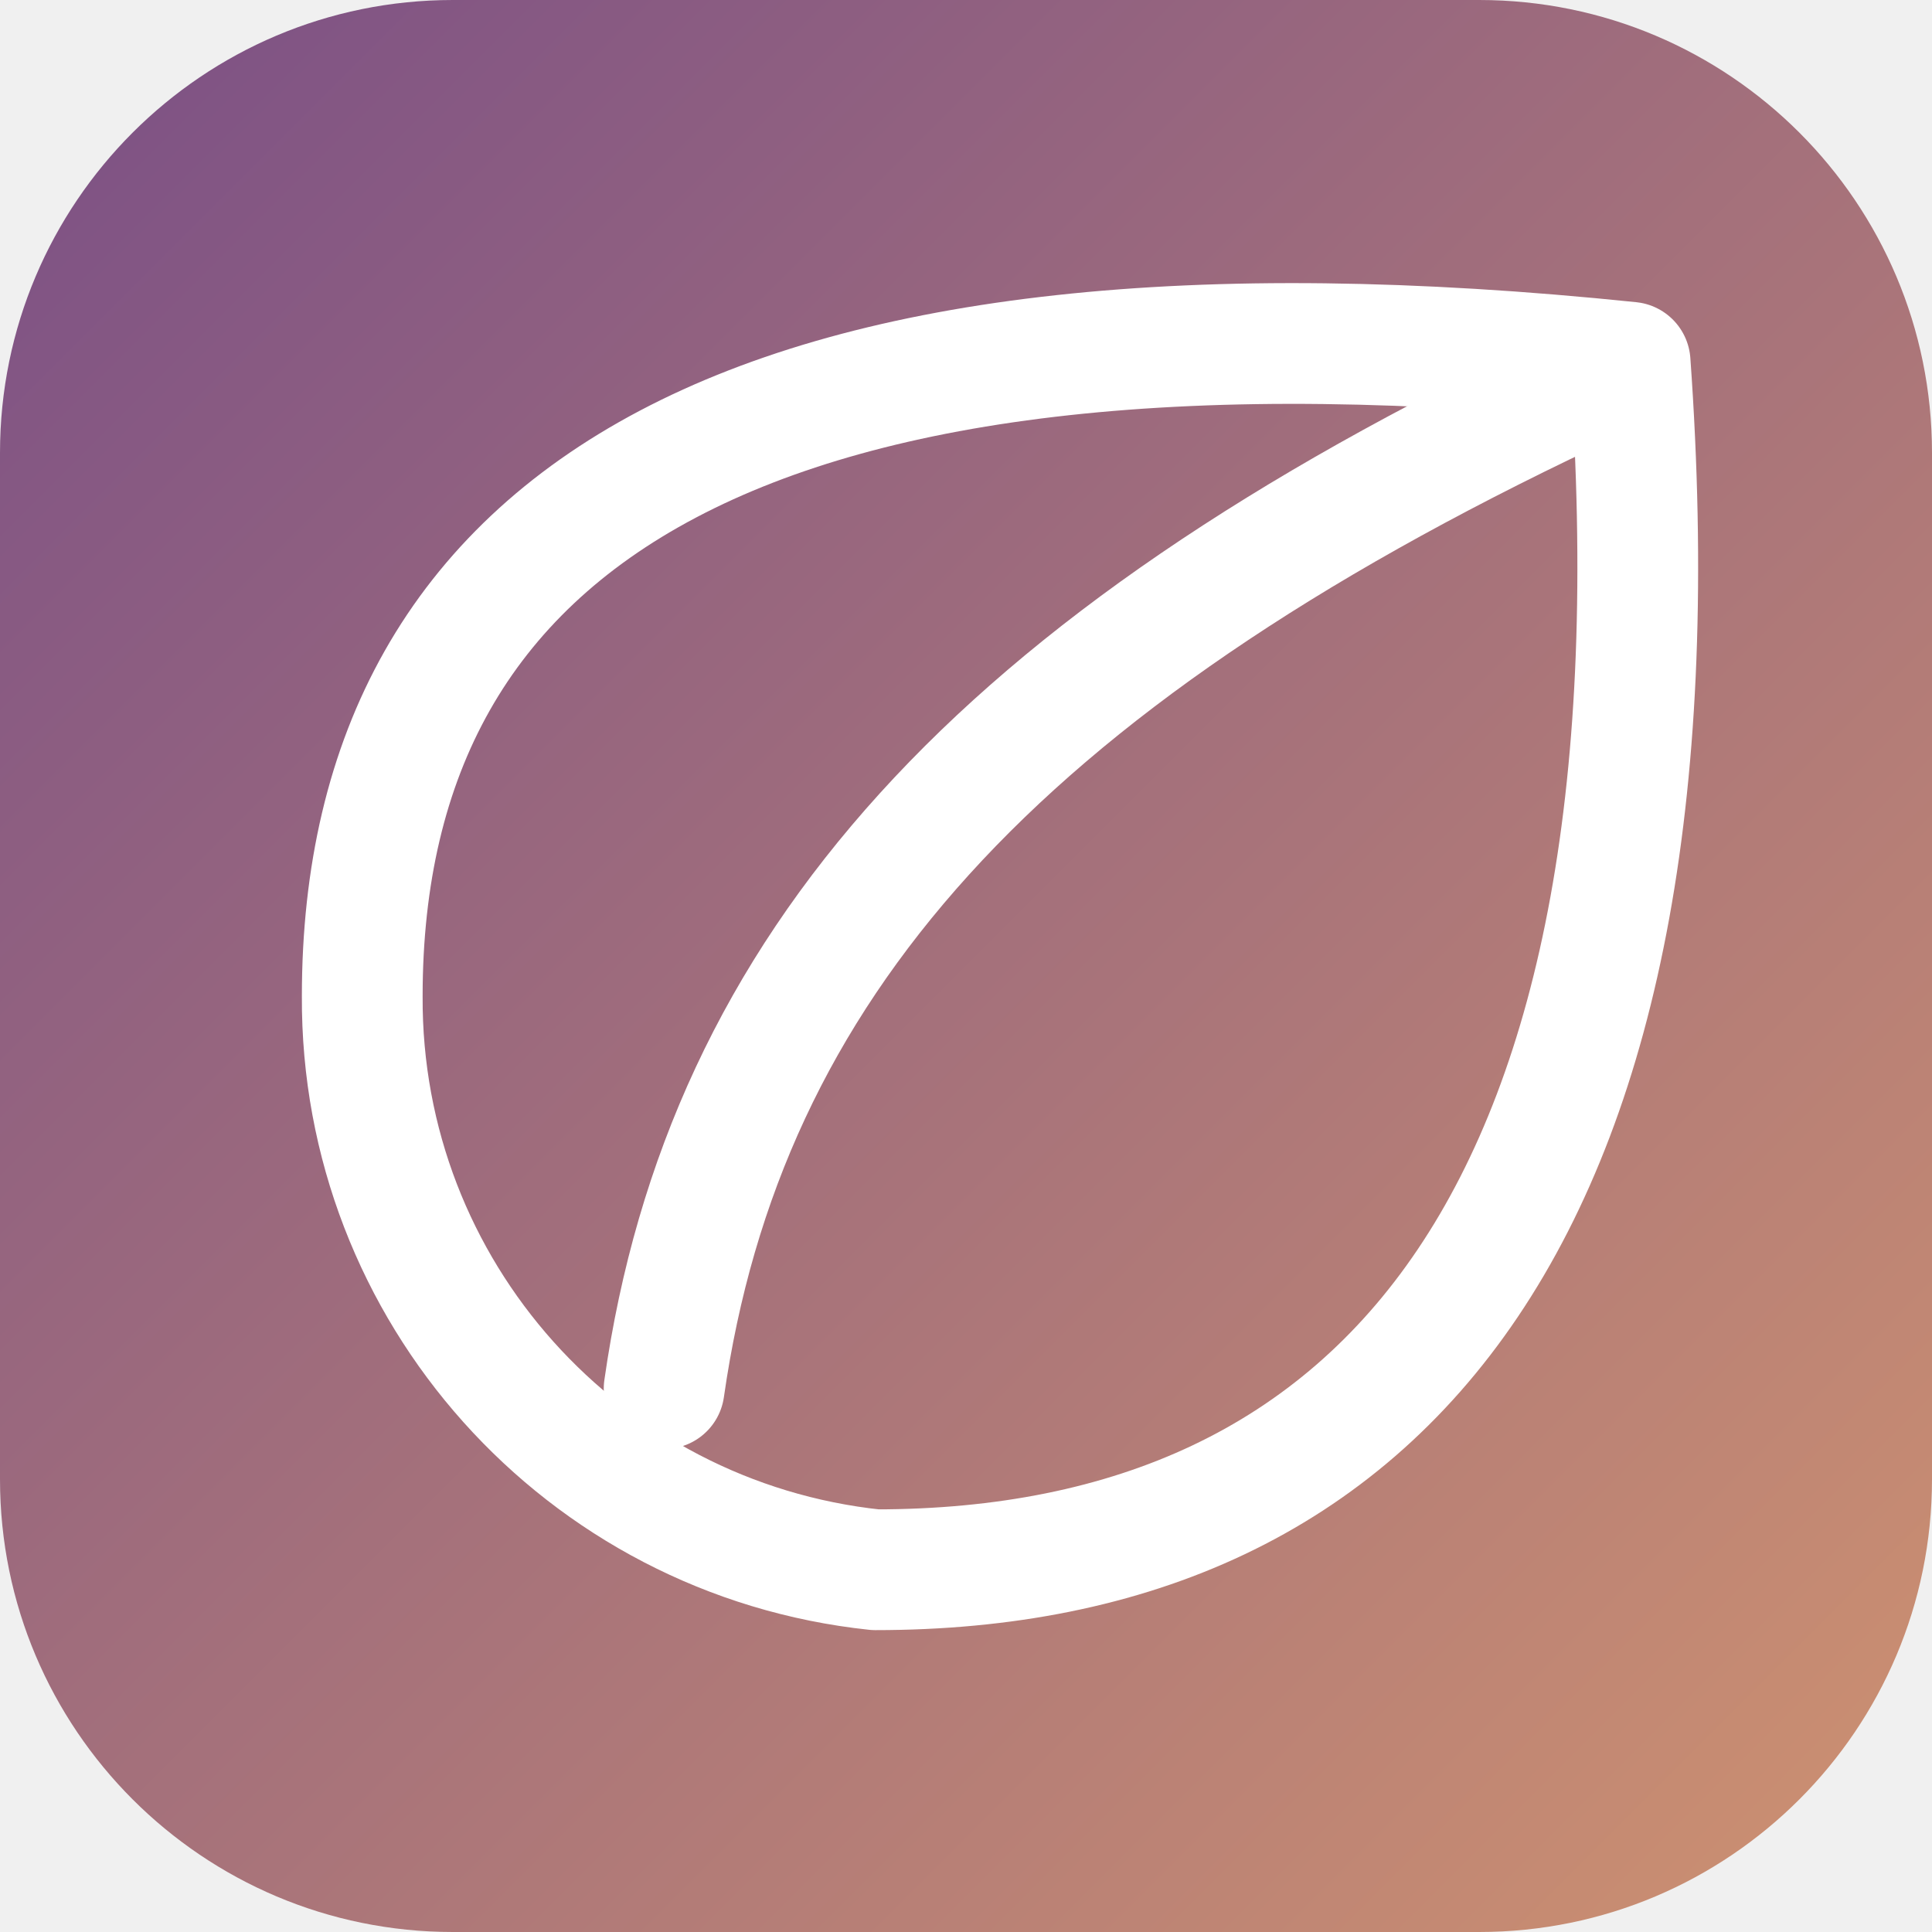
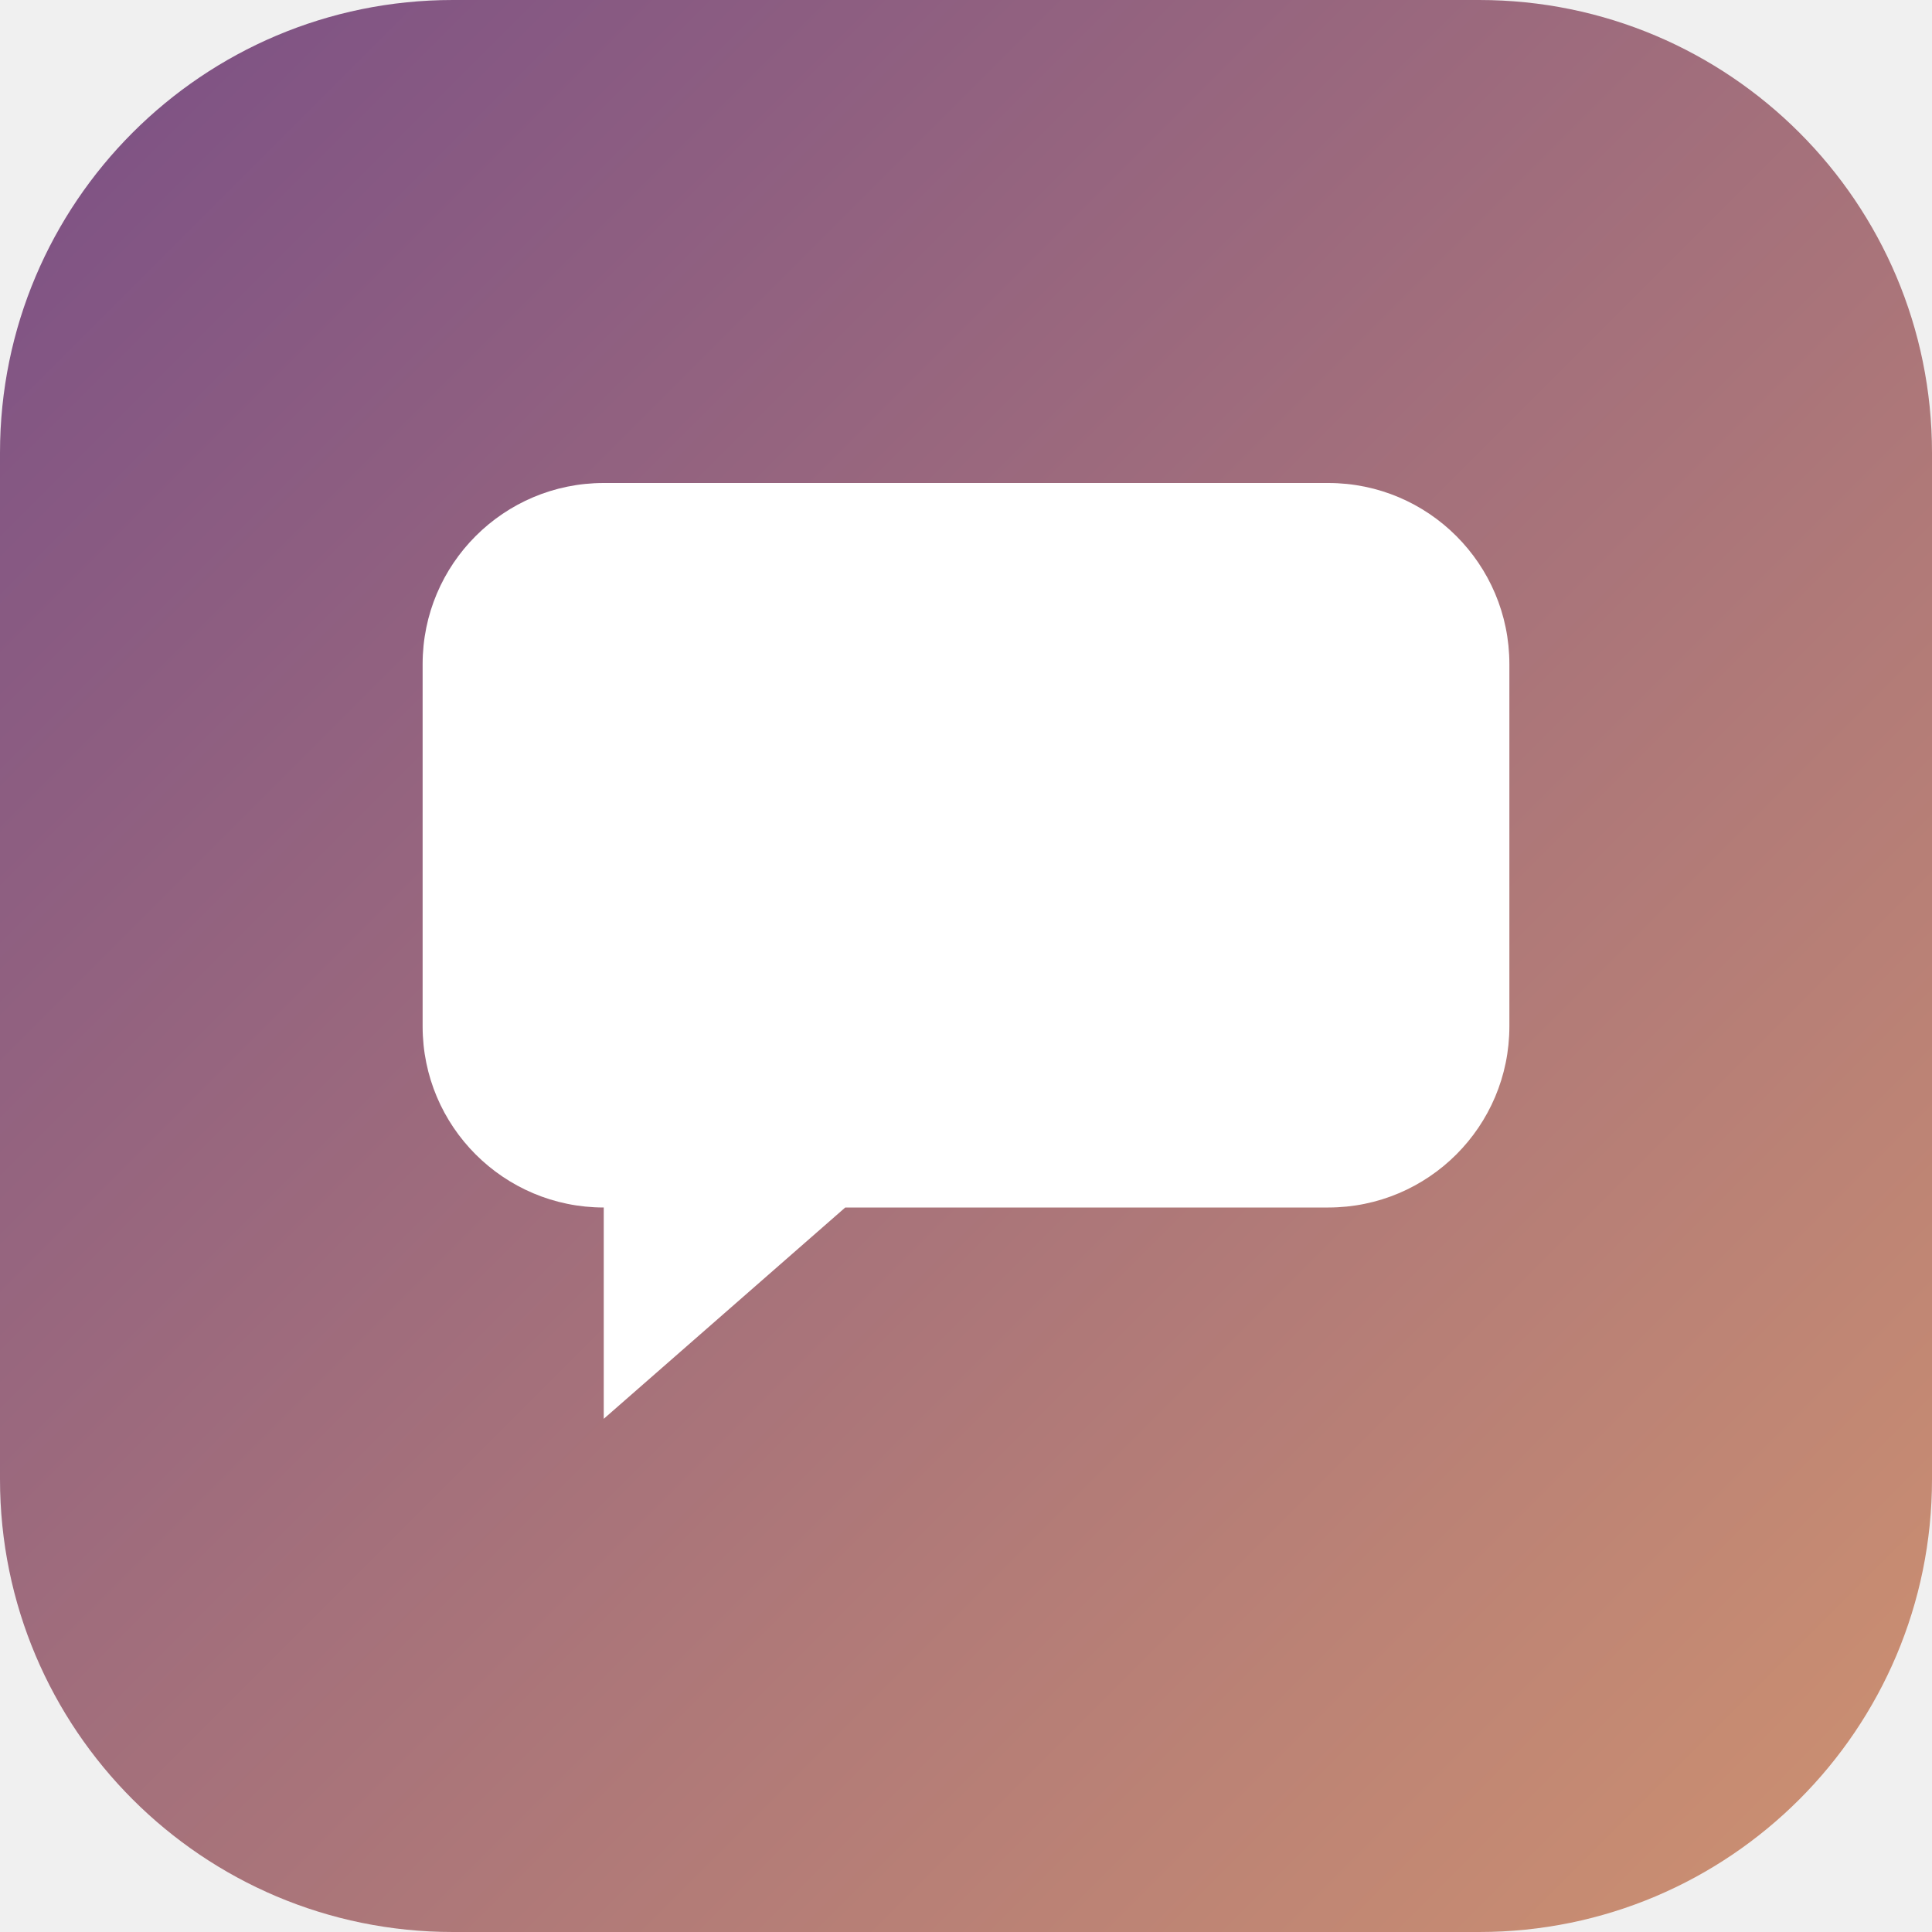
<svg xmlns="http://www.w3.org/2000/svg" viewBox="0 0 64 64" width="64" height="64">
  <defs>
    <linearGradient id="g" x1="0" y1="0" x2="1" y2="1">
      <stop offset="0" stop-color="#7a4f86" />
      <stop offset="1" stop-color="#cf9270" />
    </linearGradient>
  </defs>
  <rect width="64" height="64" rx="15" fill="url(#g)" />
-   <g fill="none" stroke="#ffffff" stroke-width="4" stroke-linecap="round" stroke-linejoin="round">
-     <path d="M29 52 A19 19 0 0 1 12 33 C12 17 25 9 54 12 C56 40 46 52 29 52 Z" />
-     <path d="M52 13 C33 22 24 32 22 46" />
-   </g>
+   <path fill="#ffffff" d="M20 16 H44 A6 6 0 0 1 50 22 V34 A6 6 0 0 1 44 40 H28 L20 47 V40 A6 6 0 0 1 14 34 V22 A6 6 0 0 1 20 16 Z" />
</svg>
